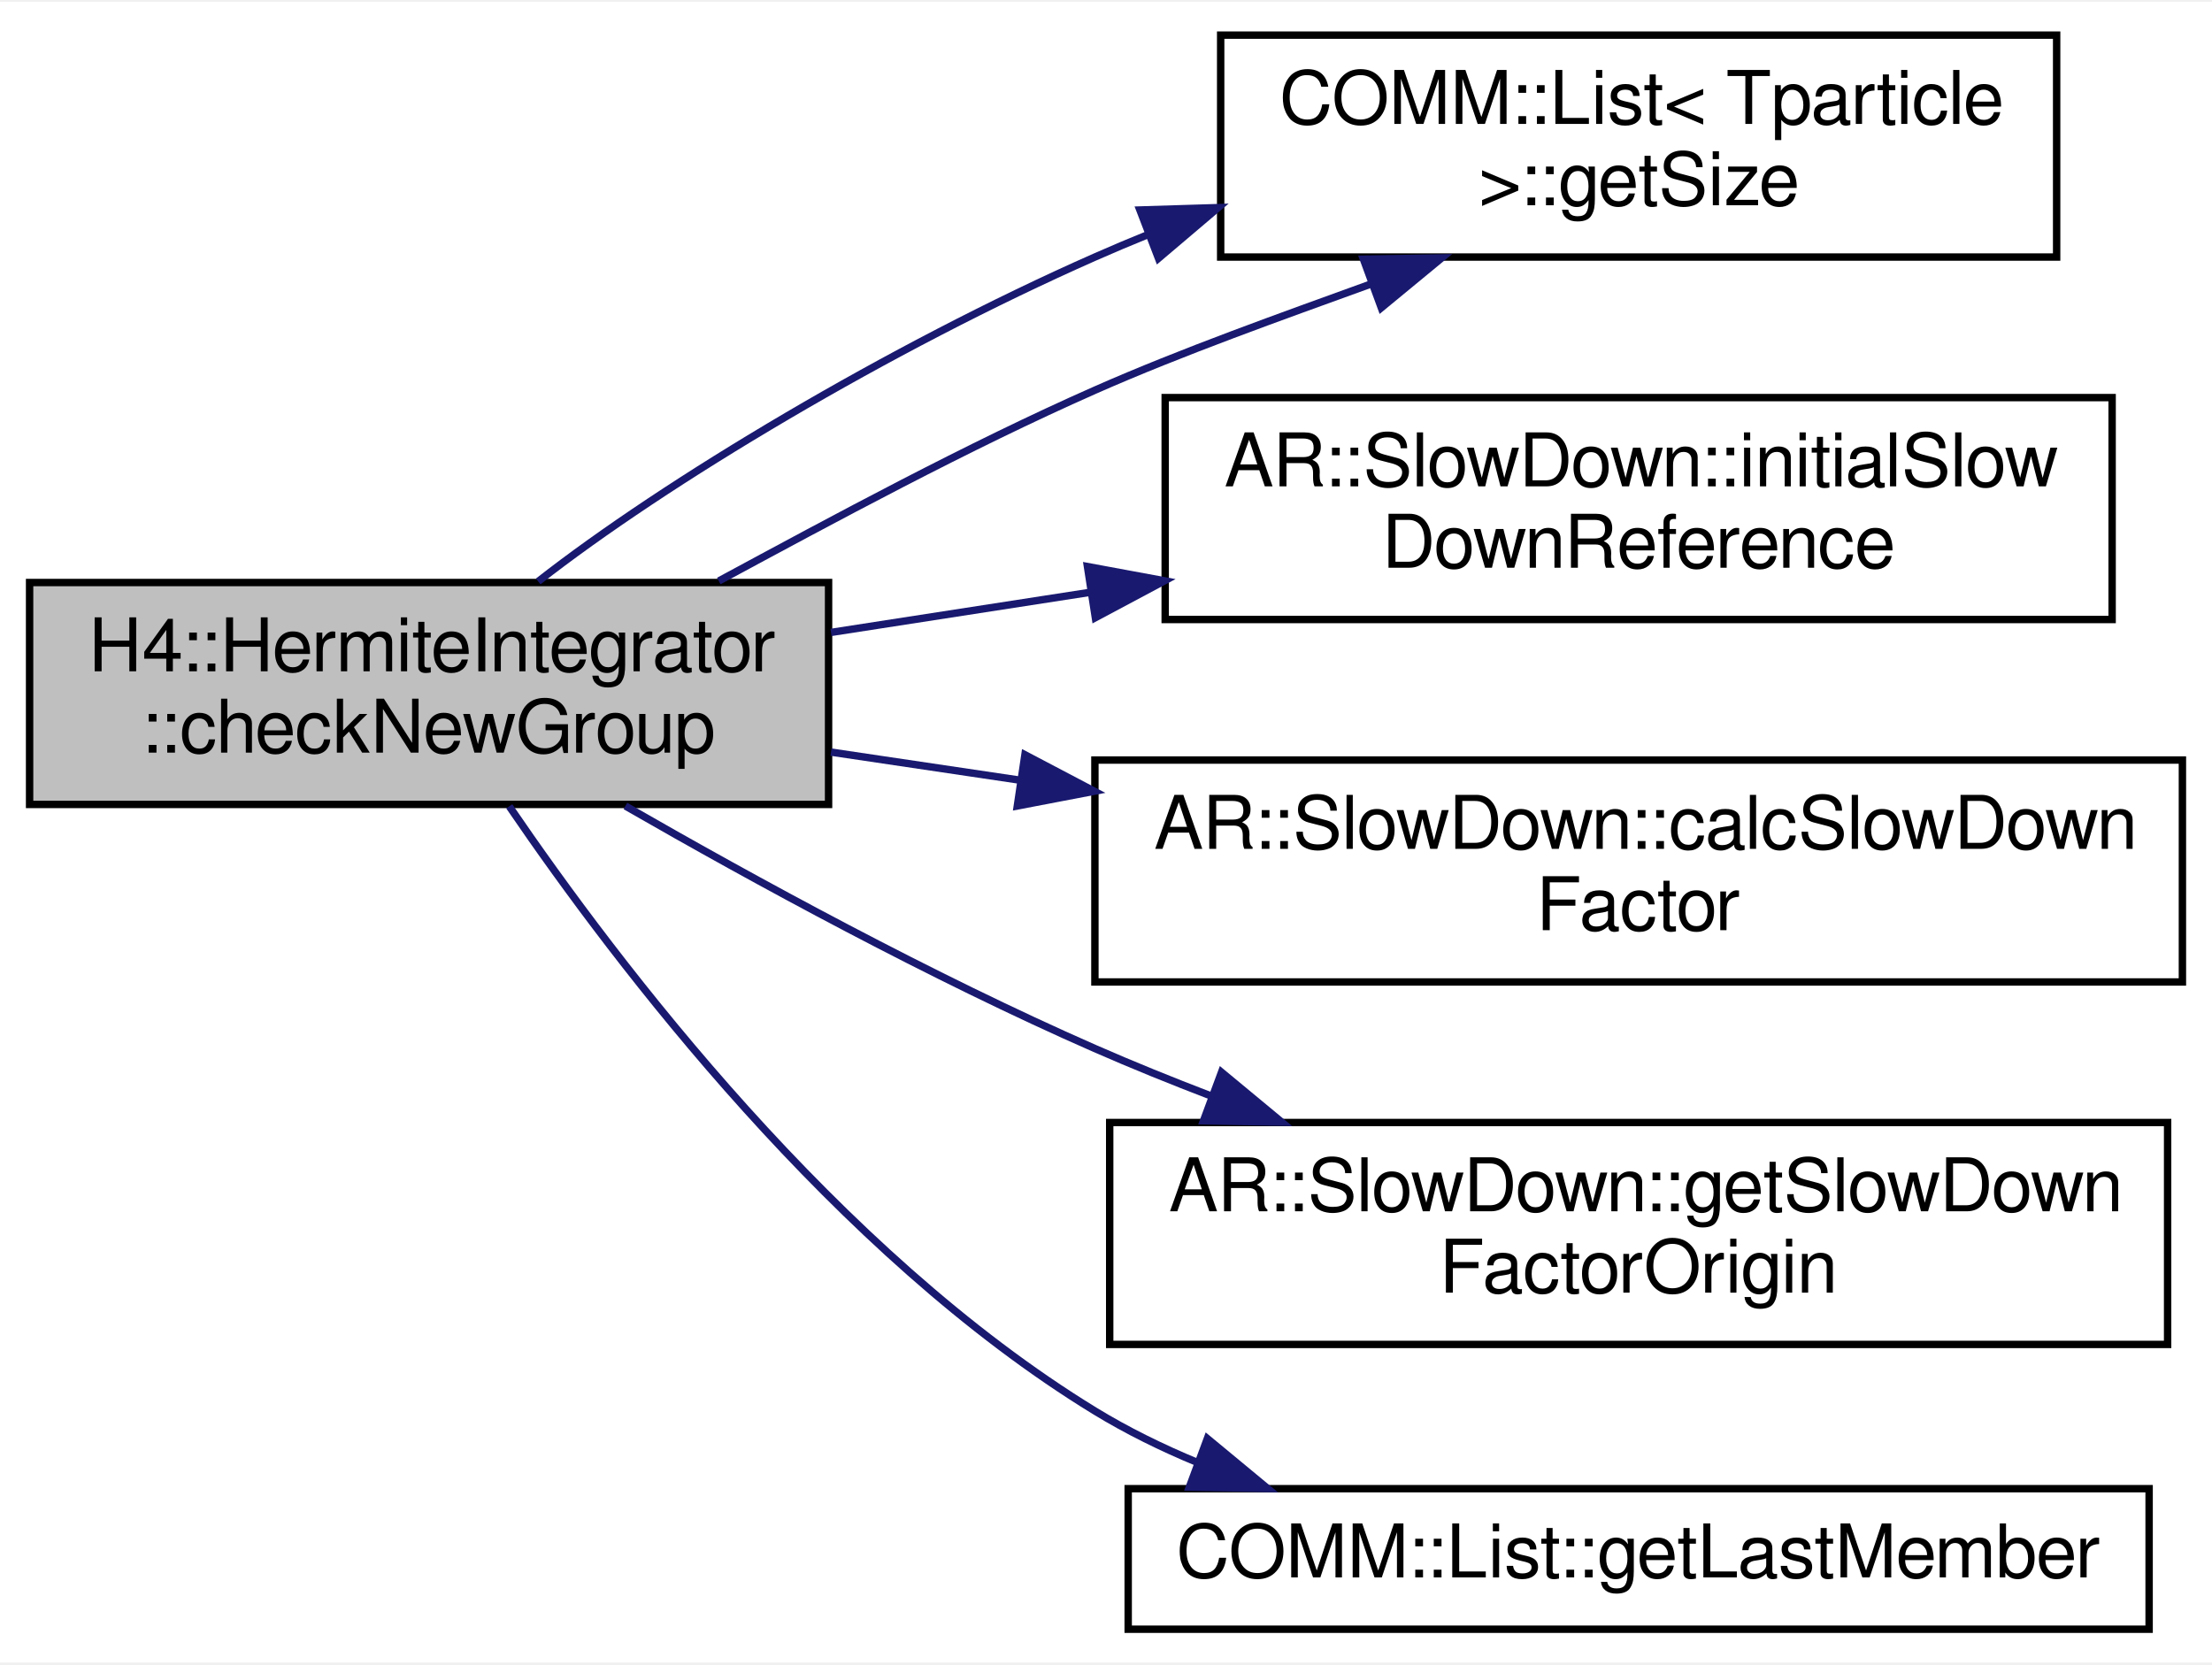
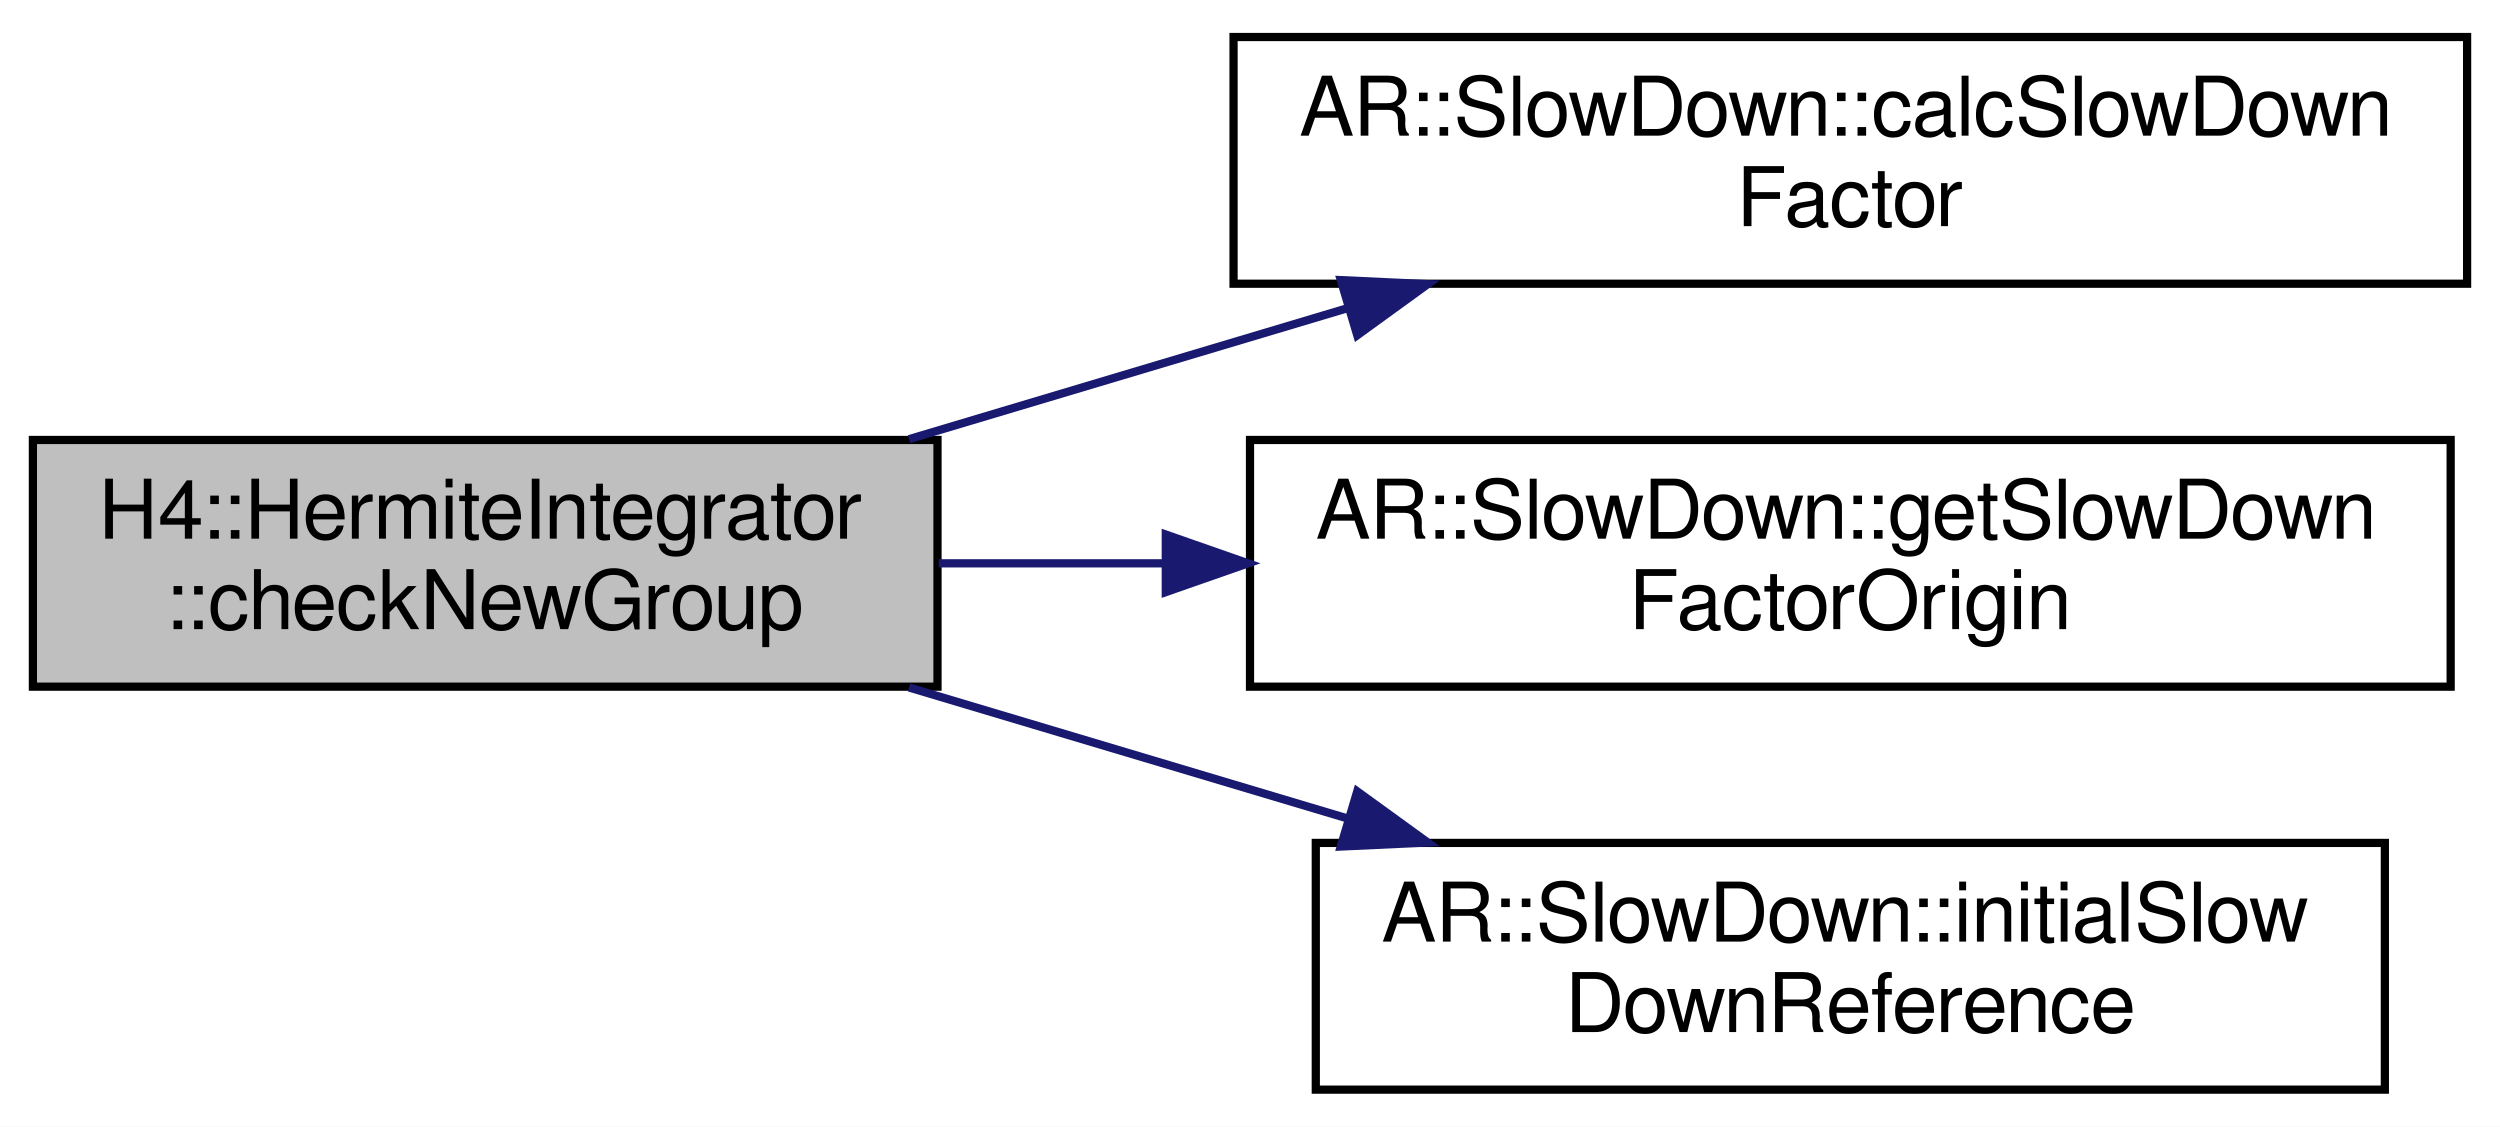
- <svg xmlns="http://www.w3.org/2000/svg" xmlns:xlink="http://www.w3.org/1999/xlink" width="299pt" height="225pt" viewBox="0.00 0.00 299.00 224.50">
-   <g id="graph0" class="graph" transform="scale(1 1) rotate(0) translate(4 220.5)">
-     <polygon fill="white" stroke="none" points="-4,4 -4,-220.5 295,-220.5 295,4 -4,4" />
+ <svg xmlns="http://www.w3.org/2000/svg" xmlns:xlink="http://www.w3.org/1999/xlink" width="304pt" height="137pt" viewBox="0.00 0.00 304.00 137.00">
+   <g id="graph0" class="graph" transform="scale(1 1) rotate(0) translate(4 133)">
+     <polygon fill="white" stroke="transparent" points="-4,4 -4,-133 300,-133 300,4 -4,4" />
    <g id="node1" class="node">
-       <polygon fill="#bfbfbf" stroke="black" points="0,-112 0,-142 108,-142 108,-112 0,-112" />
-       <text text-anchor="start" x="8" y="-130" font-family="FreeSans" font-size="10.00">H4::HermiteIntegrator</text>
-       <text text-anchor="middle" x="54" y="-119" font-family="FreeSans" font-size="10.00">::checkNewGroup</text>
+       <g id="a_node1">
+         <a xlink:title="check the pair with distance below r_crit for ptcl in adr_dt_sorted_">
+           <polygon fill="#bfbfbf" stroke="black" points="0,-49.5 0,-79.5 110,-79.5 110,-49.5 0,-49.5" />
+           <text text-anchor="start" x="8" y="-67.5" font-family="FreeSans" font-size="10.00">H4::HermiteIntegrator</text>
+           <text text-anchor="middle" x="55" y="-56.5" font-family="FreeSans" font-size="10.00">::checkNewGroup</text>
+         </a>
+       </g>
    </g>
    <g id="node2" class="node">
      <g id="a_node2">
-         <a xlink:href="classCOMM_1_1List.html#af1c92acd831f62c52f3385a71d6403e7" target="_top" xlink:title="get current member number ">
-           <polygon fill="white" stroke="black" points="161,-186 161,-216 274,-216 274,-186 161,-186" />
-           <text text-anchor="start" x="169" y="-204" font-family="FreeSans" font-size="10.00">COMM::List&lt; Tparticle</text>
-           <text text-anchor="middle" x="217.5" y="-193" font-family="FreeSans" font-size="10.00"> &gt;::getSize</text>
+         <a xlink:href="classAR_1_1SlowDown.html#a7cae8bcc039bb158497e2f9bb6efbd78" target="_top" xlink:title="calculate slowdown factor based on perturbation and inner acceleration">
+           <polygon fill="white" stroke="black" points="146,-98.5 146,-128.5 296,-128.5 296,-98.5 146,-98.5" />
+           <text text-anchor="start" x="154" y="-116.5" font-family="FreeSans" font-size="10.00">AR::SlowDown::calcSlowDown</text>
+           <text text-anchor="middle" x="221" y="-105.5" font-family="FreeSans" font-size="10.00">Factor</text>
        </a>
      </g>
    </g>
    <g id="edge1" class="edge">
-       <path fill="none" stroke="midnightblue" d="M93.159,-142.206C108.602,-150.536 126.814,-160.412 144,-168 155.845,-173.23 169.203,-177.962 181.196,-182.315" />
-       <polygon fill="midnightblue" stroke="midnightblue" points="180.293,-185.712 190.886,-185.884 182.712,-179.143 180.293,-185.712" />
-     </g>
-     <g id="edge2" class="edge">
-       <path fill="none" stroke="midnightblue" d="M68.75,-142.146C85.879,-155.563 116.276,-173.76 144,-186 146.335,-187.031 148.728,-188.042 151.159,-189.028" />
-       <polygon fill="midnightblue" stroke="midnightblue" points="150.079,-192.362 160.669,-192.685 152.591,-185.829 150.079,-192.362" />
+       <path fill="none" stroke="midnightblue" d="M106.54,-79.6C123.46,-84.66 142.48,-90.34 160.04,-95.58" />
+       <polygon fill="midnightblue" stroke="midnightblue" points="159.04,-98.94 169.62,-98.45 161.04,-92.23 159.04,-98.94" />
    </g>
    <g id="node3" class="node">
      <g id="a_node3">
-         <a xlink:href="classAR_1_1SlowDown.html#ab9436a956d9925171387b0cfe4ffbb0f" target="_top" xlink:title="initialize slow-down parameters ">
-           <polygon fill="white" stroke="black" points="153.5,-137 153.5,-167 281.5,-167 281.5,-137 153.5,-137" />
-           <text text-anchor="start" x="161.5" y="-155" font-family="FreeSans" font-size="10.00">AR::SlowDown::initialSlow</text>
-           <text text-anchor="middle" x="217.5" y="-144" font-family="FreeSans" font-size="10.00">DownReference</text>
+         <a xlink:href="classAR_1_1SlowDown.html#a7d4f7bdbab34f9f8842e62c596023b75" target="_top" xlink:title="Get original slow-down factor.">
+           <polygon fill="white" stroke="black" points="148,-49.5 148,-79.5 294,-79.5 294,-49.5 148,-49.5" />
+           <text text-anchor="start" x="156" y="-67.5" font-family="FreeSans" font-size="10.00">AR::SlowDown::getSlowDown</text>
+           <text text-anchor="middle" x="221" y="-56.5" font-family="FreeSans" font-size="10.00">FactorOrigin</text>
+         </a>
+       </g>
+     </g>
+     <g id="edge2" class="edge">
+       <path fill="none" stroke="midnightblue" d="M110.15,-64.5C118.99,-64.5 128.32,-64.5 137.66,-64.5" />
+       <polygon fill="midnightblue" stroke="midnightblue" points="137.76,-68 147.76,-64.5 137.76,-61 137.76,-68" />
+     </g>
+     <g id="node4" class="node">
+       <g id="a_node4">
+         <a xlink:href="classAR_1_1SlowDown.html#ab9436a956d9925171387b0cfe4ffbb0f" target="_top" xlink:title="initialize slow-down parameters">
+           <polygon fill="white" stroke="black" points="156,-0.5 156,-30.5 286,-30.5 286,-0.5 156,-0.5" />
+           <text text-anchor="start" x="164" y="-18.5" font-family="FreeSans" font-size="10.00">AR::SlowDown::initialSlow</text>
+           <text text-anchor="middle" x="221" y="-7.5" font-family="FreeSans" font-size="10.00">DownReference</text>
        </a>
      </g>
    </g>
    <g id="edge3" class="edge">
-       <path fill="none" stroke="midnightblue" d="M108.329,-135.255C119.485,-136.982 131.435,-138.832 143.173,-140.649" />
-       <polygon fill="midnightblue" stroke="midnightblue" points="142.991,-144.162 153.409,-142.234 144.062,-137.245 142.991,-144.162" />
-     </g>
-     <g id="node4" class="node">
-       <g id="a_node4">
-         <a xlink:href="classAR_1_1SlowDown.html#a7cae8bcc039bb158497e2f9bb6efbd78" target="_top" xlink:title="calculate slowdown factor based on perturbation and inner acceleration ">
-           <polygon fill="white" stroke="black" points="144,-88 144,-118 291,-118 291,-88 144,-88" />
-           <text text-anchor="start" x="152" y="-106" font-family="FreeSans" font-size="10.00">AR::SlowDown::calcSlowDown</text>
-           <text text-anchor="middle" x="217.5" y="-95" font-family="FreeSans" font-size="10.00">Factor</text>
-         </a>
-       </g>
-     </g>
-     <g id="edge4" class="edge">
-       <path fill="none" stroke="midnightblue" d="M108.329,-119.075C116.517,-117.858 125.133,-116.578 133.778,-115.293" />
-       <polygon fill="midnightblue" stroke="midnightblue" points="134.541,-118.718 143.918,-113.786 133.512,-111.794 134.541,-118.718" />
-     </g>
-     <g id="node5" class="node">
-       <g id="a_node5">
-         <a xlink:href="classAR_1_1SlowDown.html#a1f153e07b27376eb86bffb7756199b6a" target="_top" xlink:title="Get original slow-down factor. ">
-           <polygon fill="white" stroke="black" points="146,-39 146,-69 289,-69 289,-39 146,-39" />
-           <text text-anchor="start" x="154" y="-57" font-family="FreeSans" font-size="10.00">AR::SlowDown::getSlowDown</text>
-           <text text-anchor="middle" x="217.5" y="-46" font-family="FreeSans" font-size="10.00">FactorOrigin</text>
-         </a>
-       </g>
-     </g>
-     <g id="edge5" class="edge">
-       <path fill="none" stroke="midnightblue" d="M80.537,-111.789C98.034,-101.728 121.975,-88.66 144,-79 149.03,-76.794 154.321,-74.65 159.658,-72.605" />
-       <polygon fill="midnightblue" stroke="midnightblue" points="161.112,-75.799 169.27,-69.039 158.677,-69.236 161.112,-75.799" />
-     </g>
-     <g id="node6" class="node">
-       <g id="a_node6">
-         <a xlink:href="classCOMM_1_1List.html#abcdc25c6ecaf2d352583fa75f9fa1180" target="_top" xlink:title="return last member ">
-           <polygon fill="white" stroke="black" points="148.5,-0.5 148.5,-19.5 286.5,-19.5 286.5,-0.5 148.5,-0.5" />
-           <text text-anchor="middle" x="217.5" y="-7.5" font-family="FreeSans" font-size="10.00">COMM::List::getLastMember</text>
-         </a>
-       </g>
-     </g>
-     <g id="edge6" class="edge">
-       <path fill="none" stroke="midnightblue" d="M64.839,-111.744C79.491,-90.262 109.097,-51.34 144,-30 148.344,-27.344 153.048,-25.032 157.9,-23.023" />
-       <polygon fill="midnightblue" stroke="midnightblue" points="159.198,-26.275 167.359,-19.519 156.766,-19.711 159.198,-26.275" />
+       <path fill="none" stroke="midnightblue" d="M106.54,-49.4C123.46,-44.34 142.48,-38.66 160.04,-33.42" />
+       <polygon fill="midnightblue" stroke="midnightblue" points="161.04,-36.77 169.62,-30.55 159.04,-30.06 161.04,-36.77" />
    </g>
  </g>
</svg>
